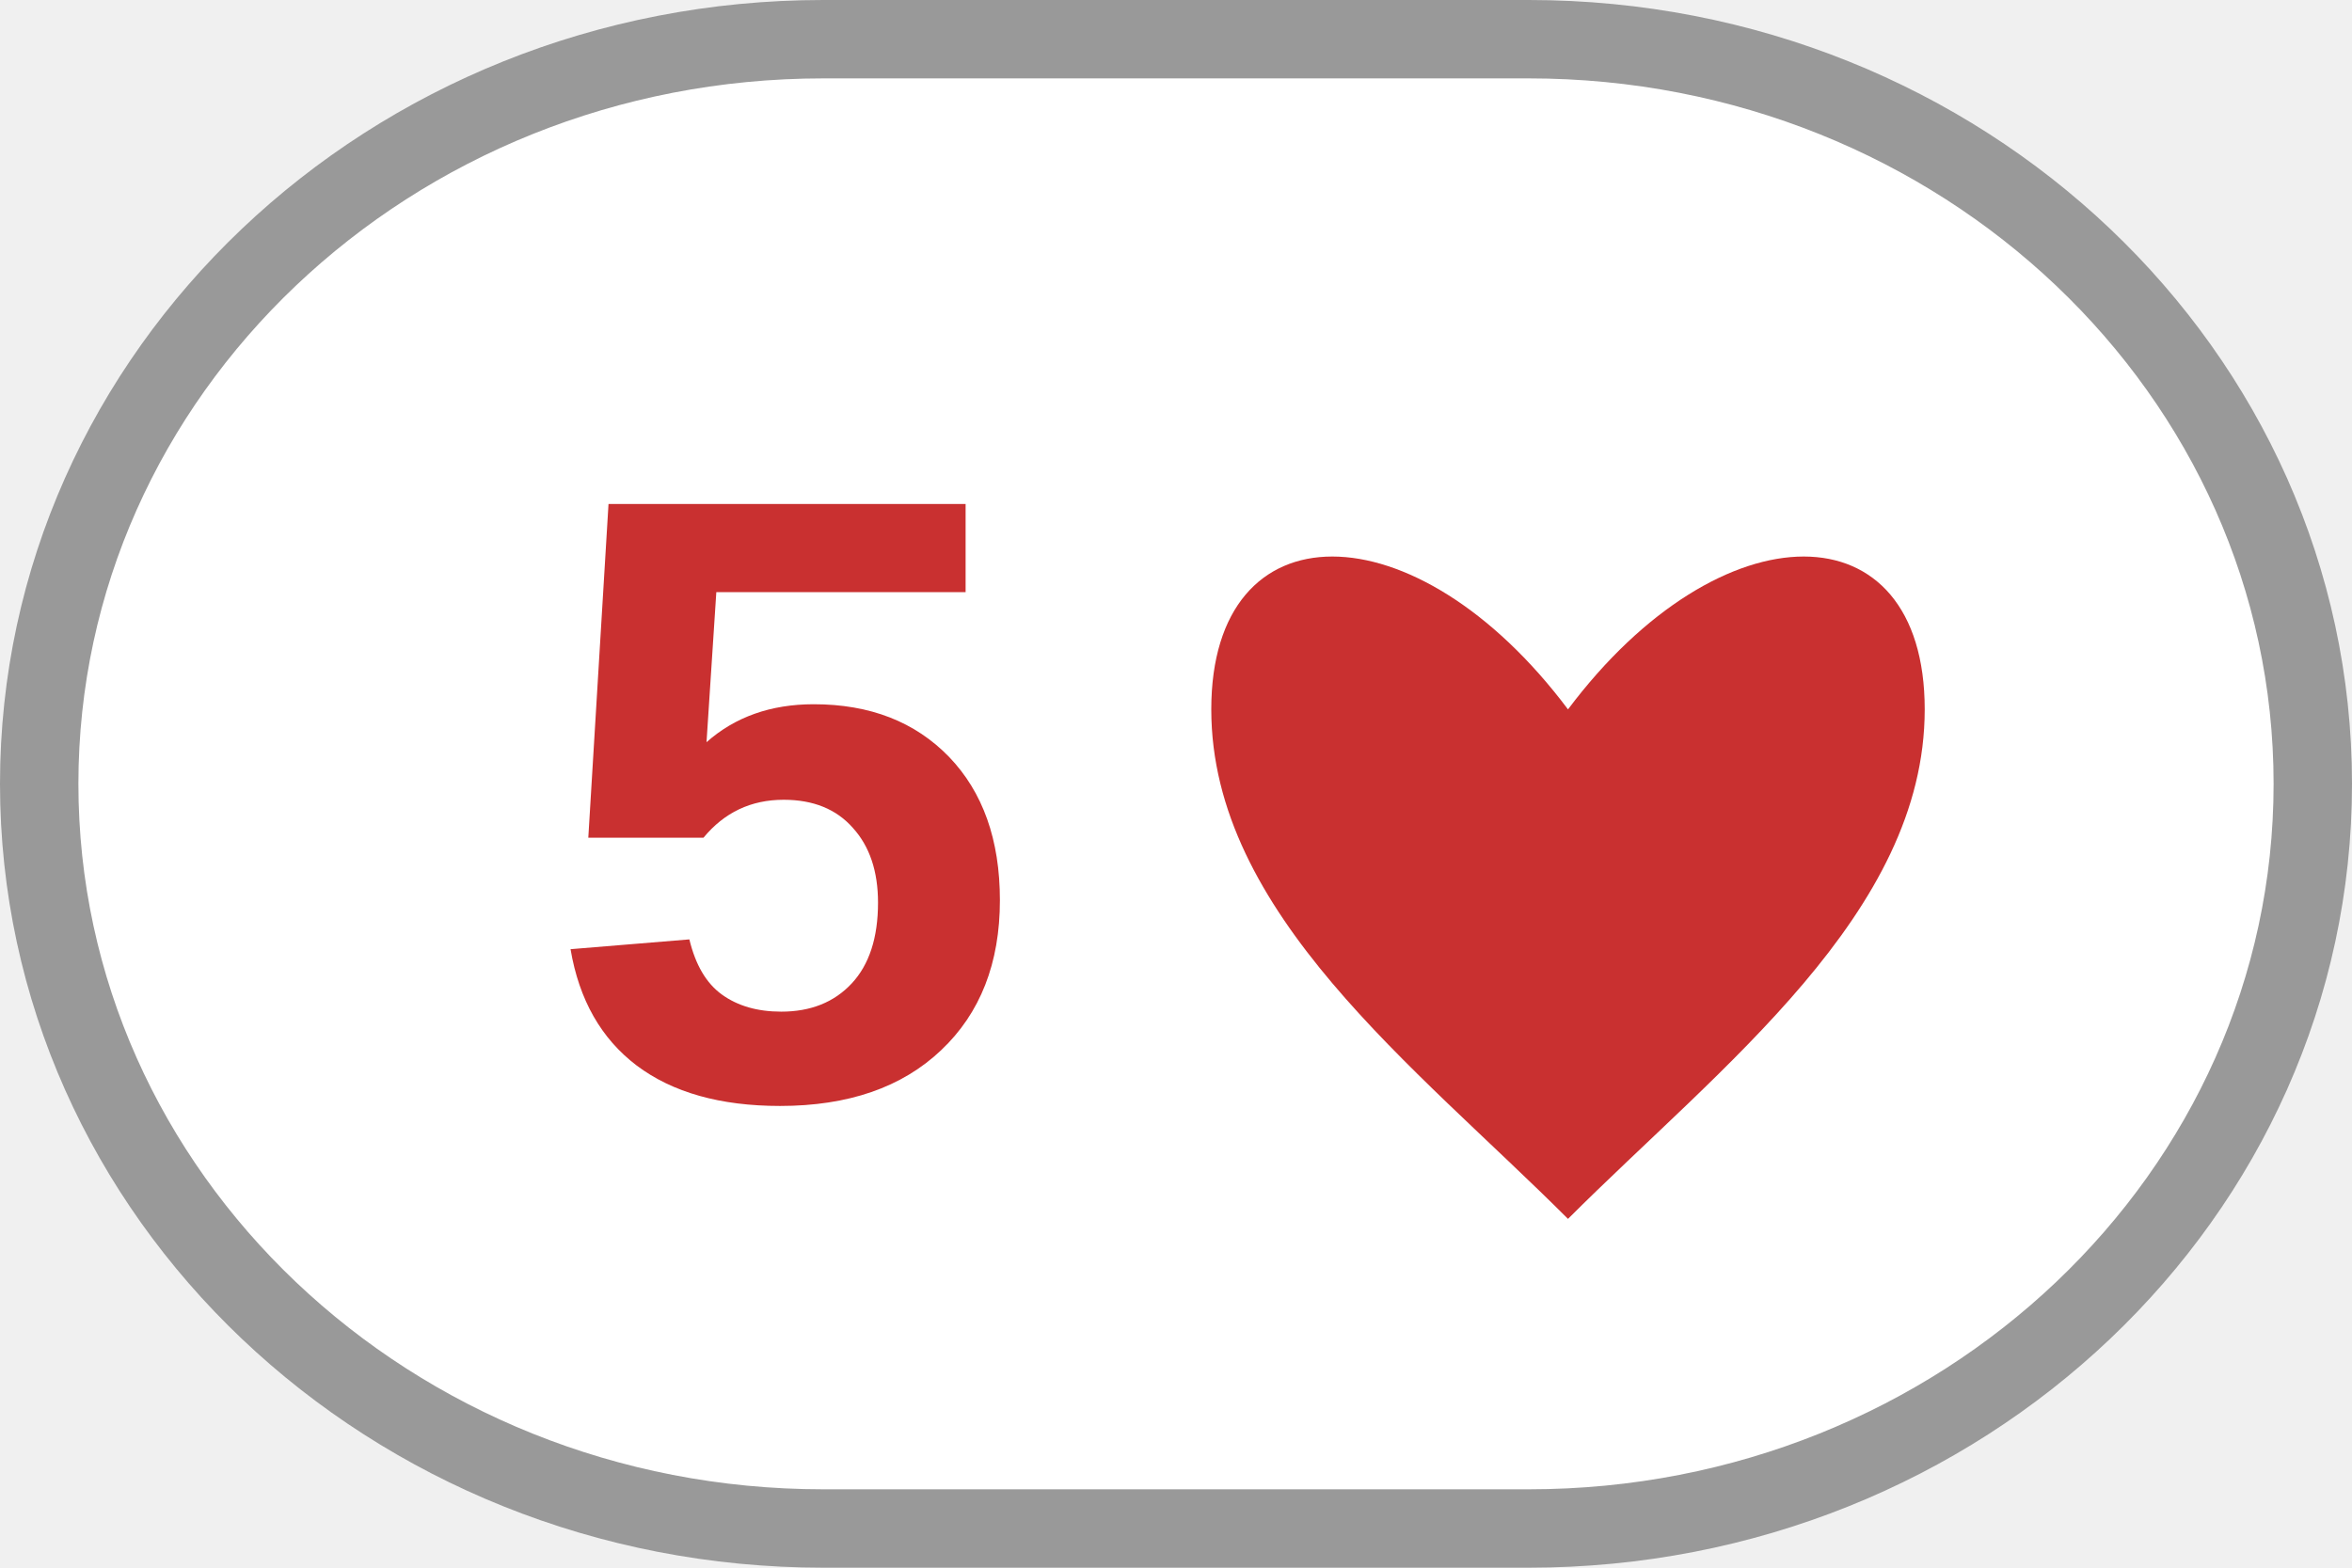
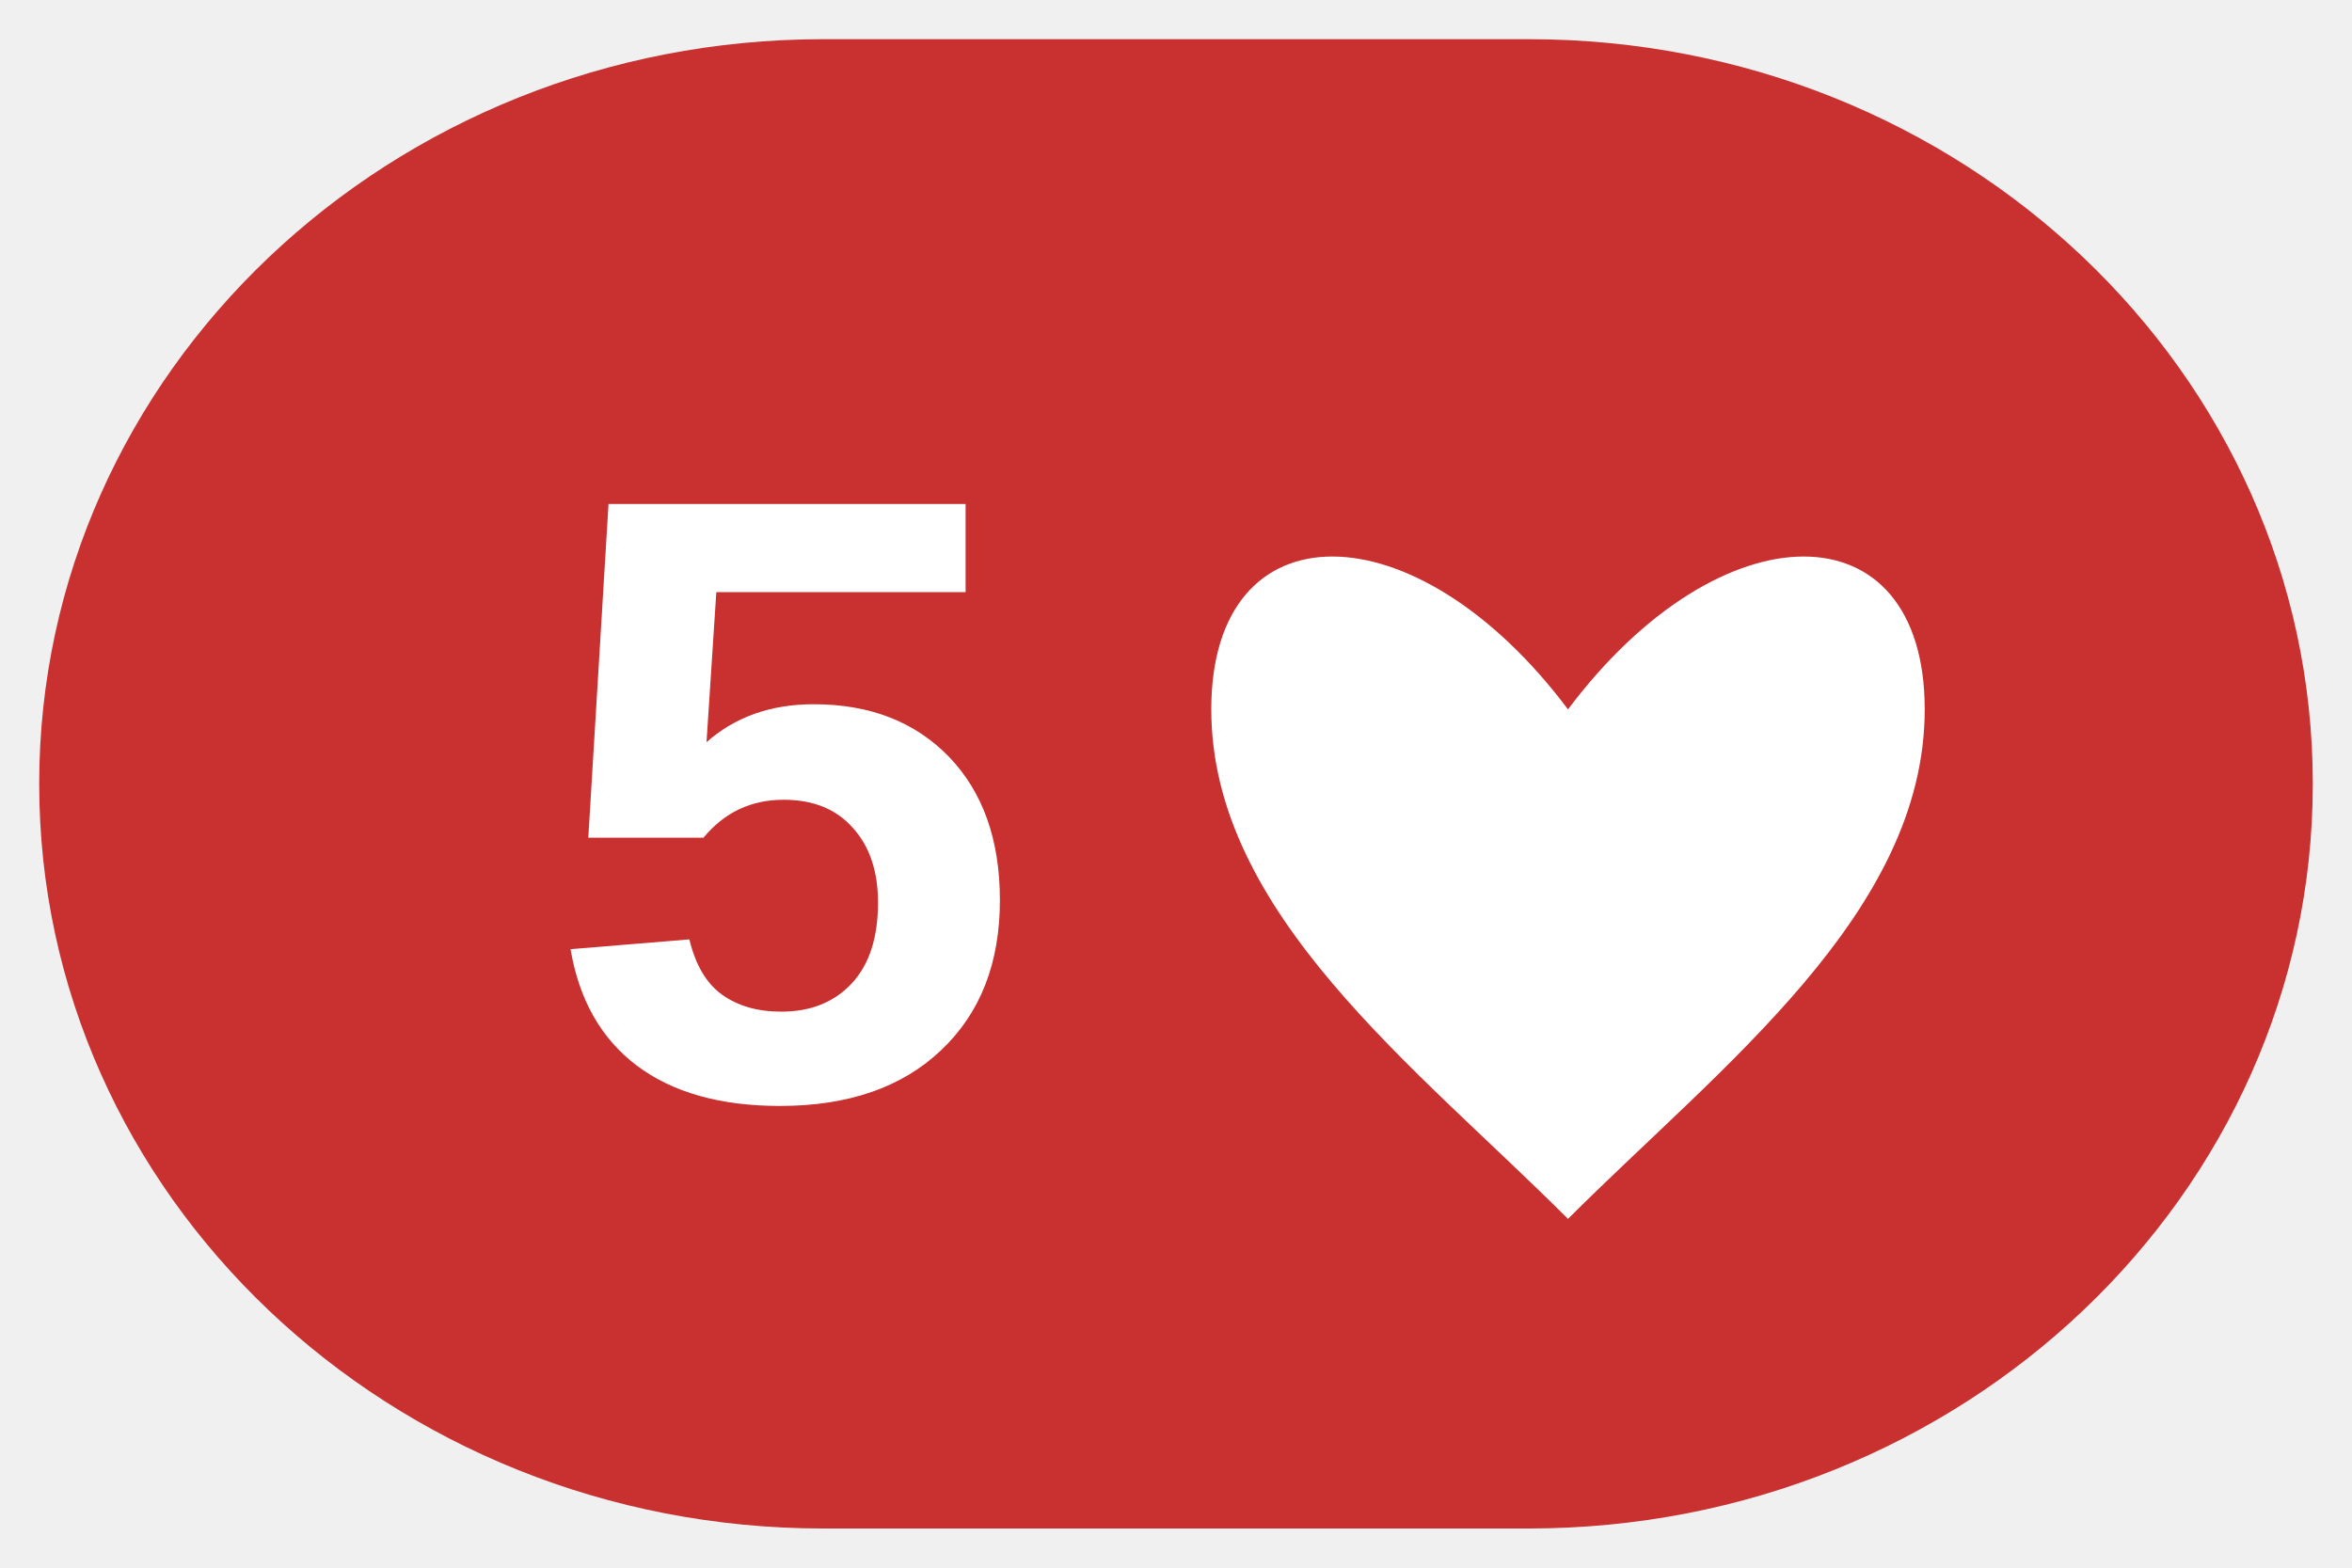
<svg xmlns="http://www.w3.org/2000/svg" viewBox="0 0 60 40">
-   <rect x="1" y="1" width="58" height="38" rx="20" fill="#ffffff" stroke="#999" stroke-width="2" />
-   <text x="20" y="28" font-family="Arial,sans-serif" font-size="22" font-weight="700" fill="#c93030" text-anchor="middle">5</text>
-   <g transform="translate(40,22)" fill="#c93030">
+   <rect x="1" y="1" width="58" height="38" rx="20" fill="#c93030" />
+   <text x="20" y="28" font-family="Arial,sans-serif" font-size="22" font-weight="700" fill="#ffffff" text-anchor="middle">5</text>
+   <g transform="translate(40,22)" fill="#ffffff">
    <path d="M0,9.1 C-3.9,5.2 -9.1,1.3 -9.1,-3.9 C-9.1,-9.1 -3.9,-9.1 0,-3.9 C3.9,-9.1 9.1,-9.1 9.1,-3.9 C9.1,1.3 3.9,5.2 0,9.1 Z" />
  </g>
</svg>
